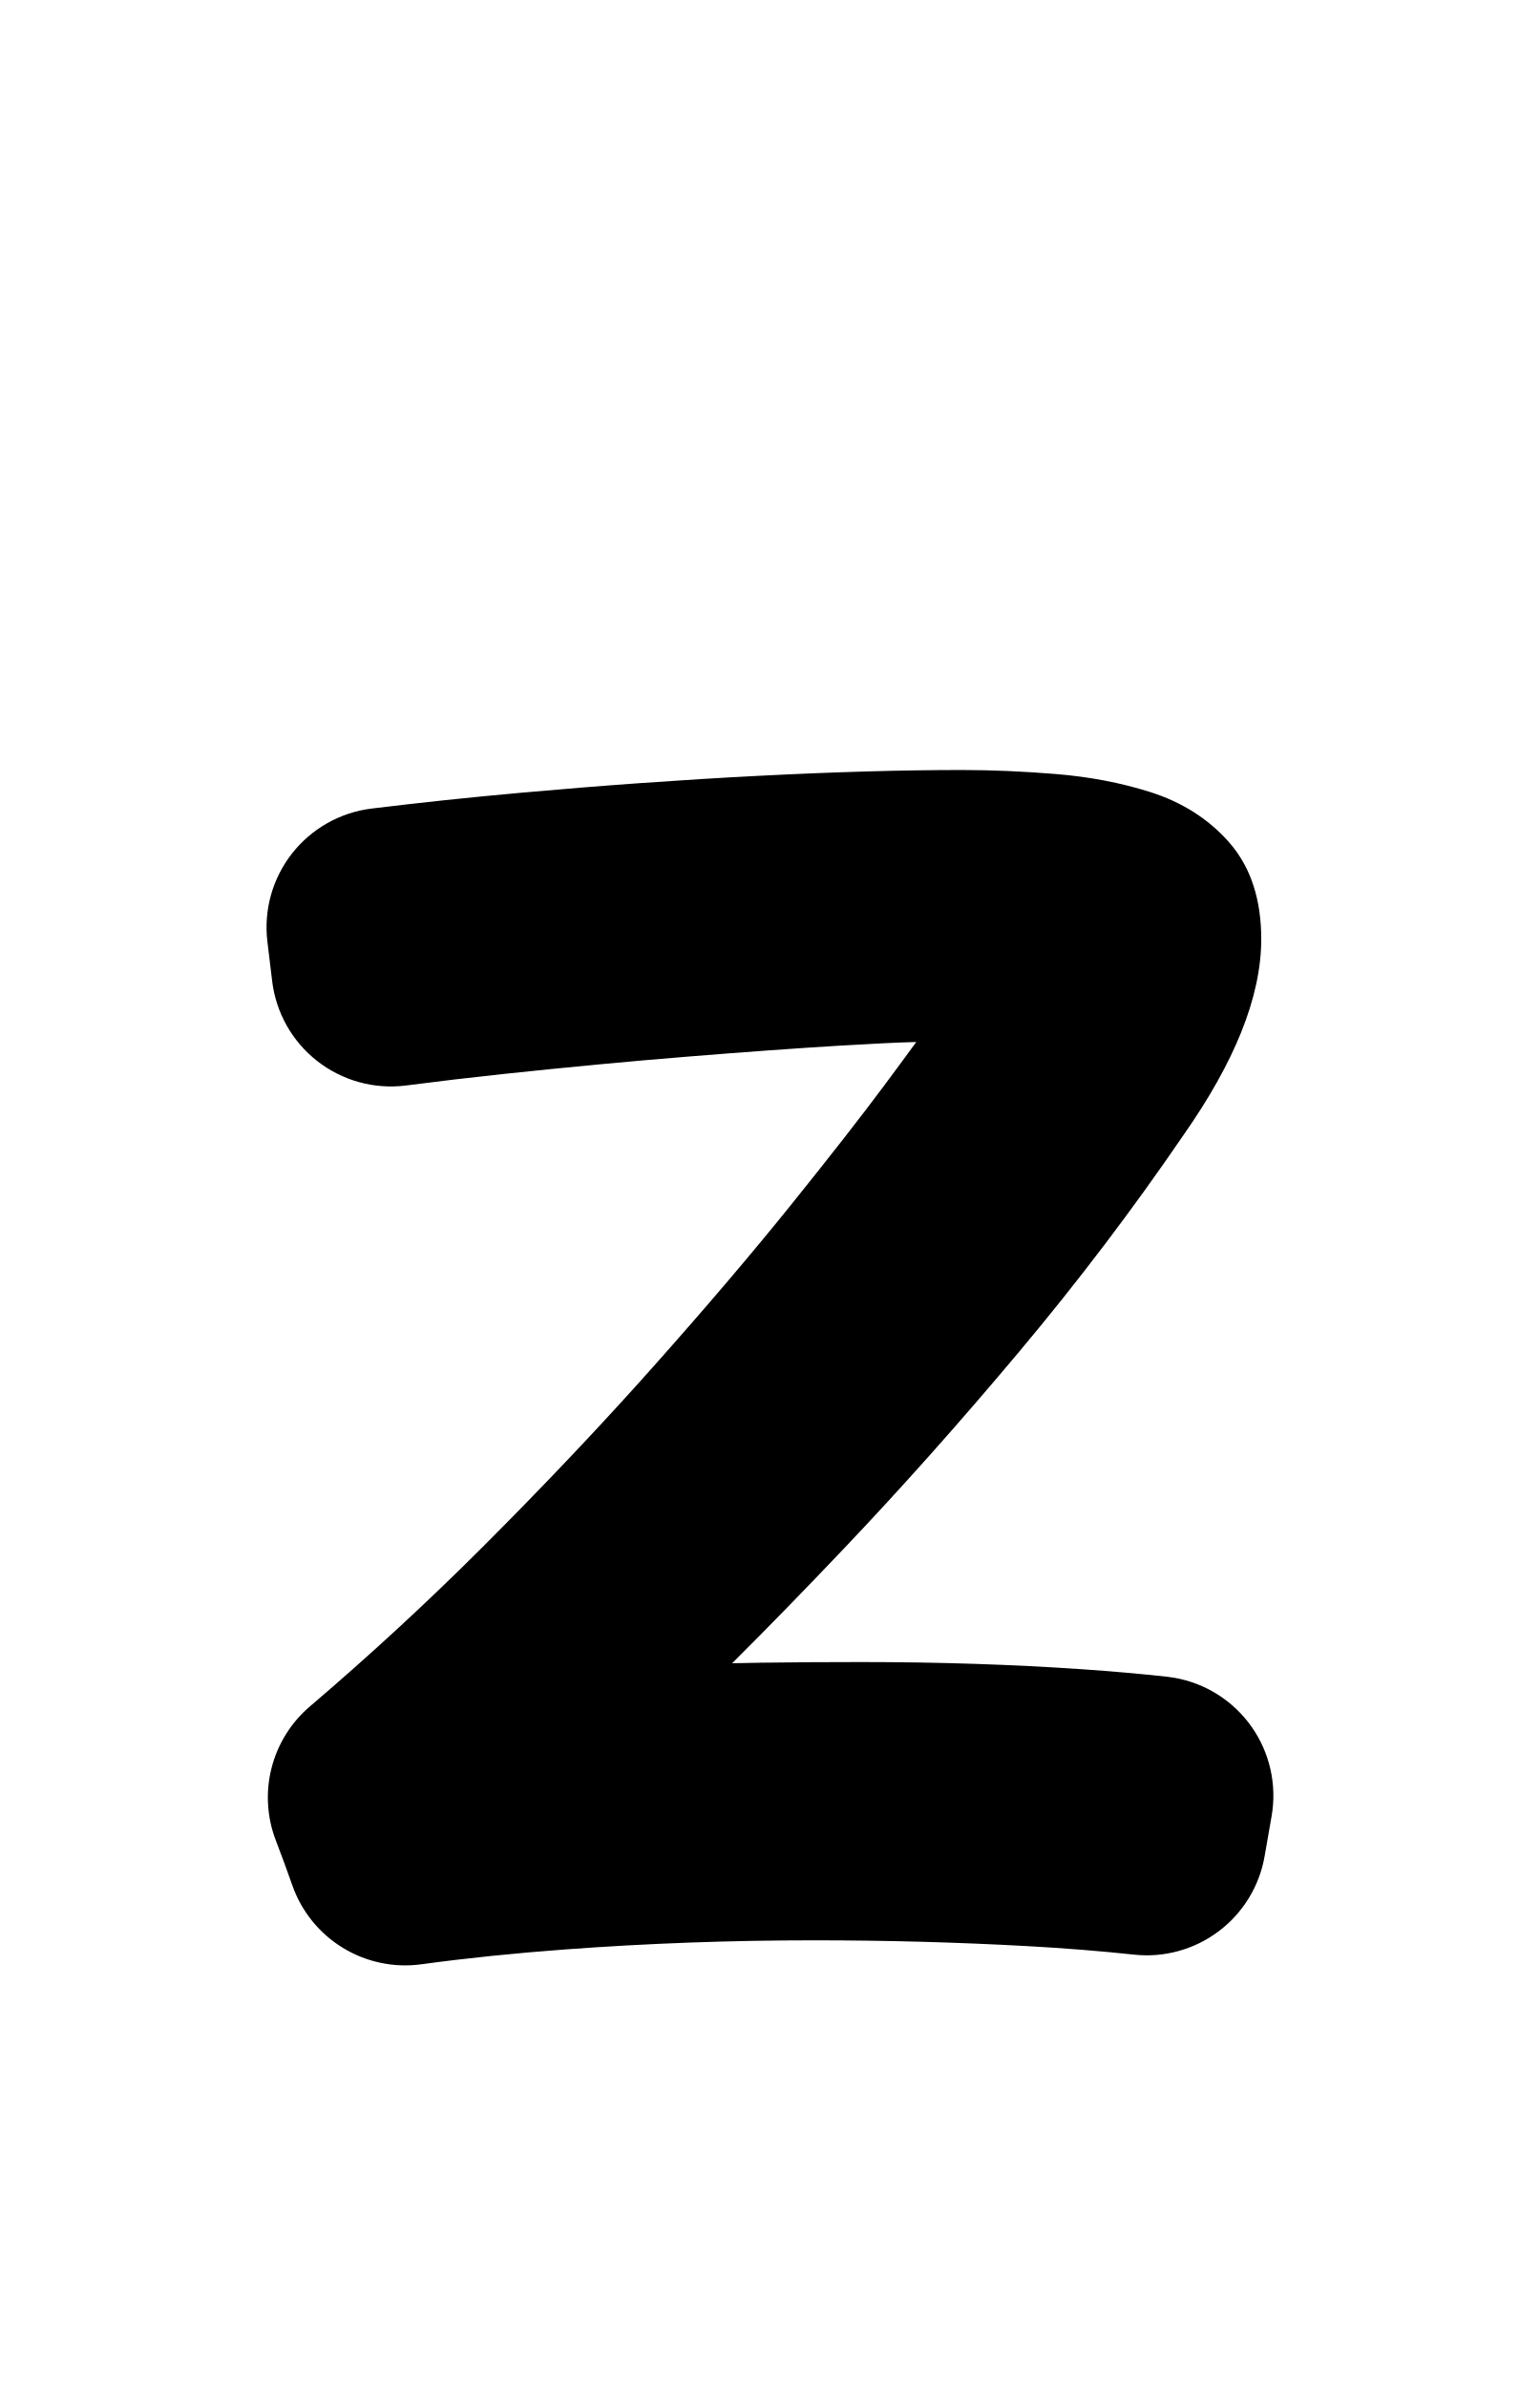
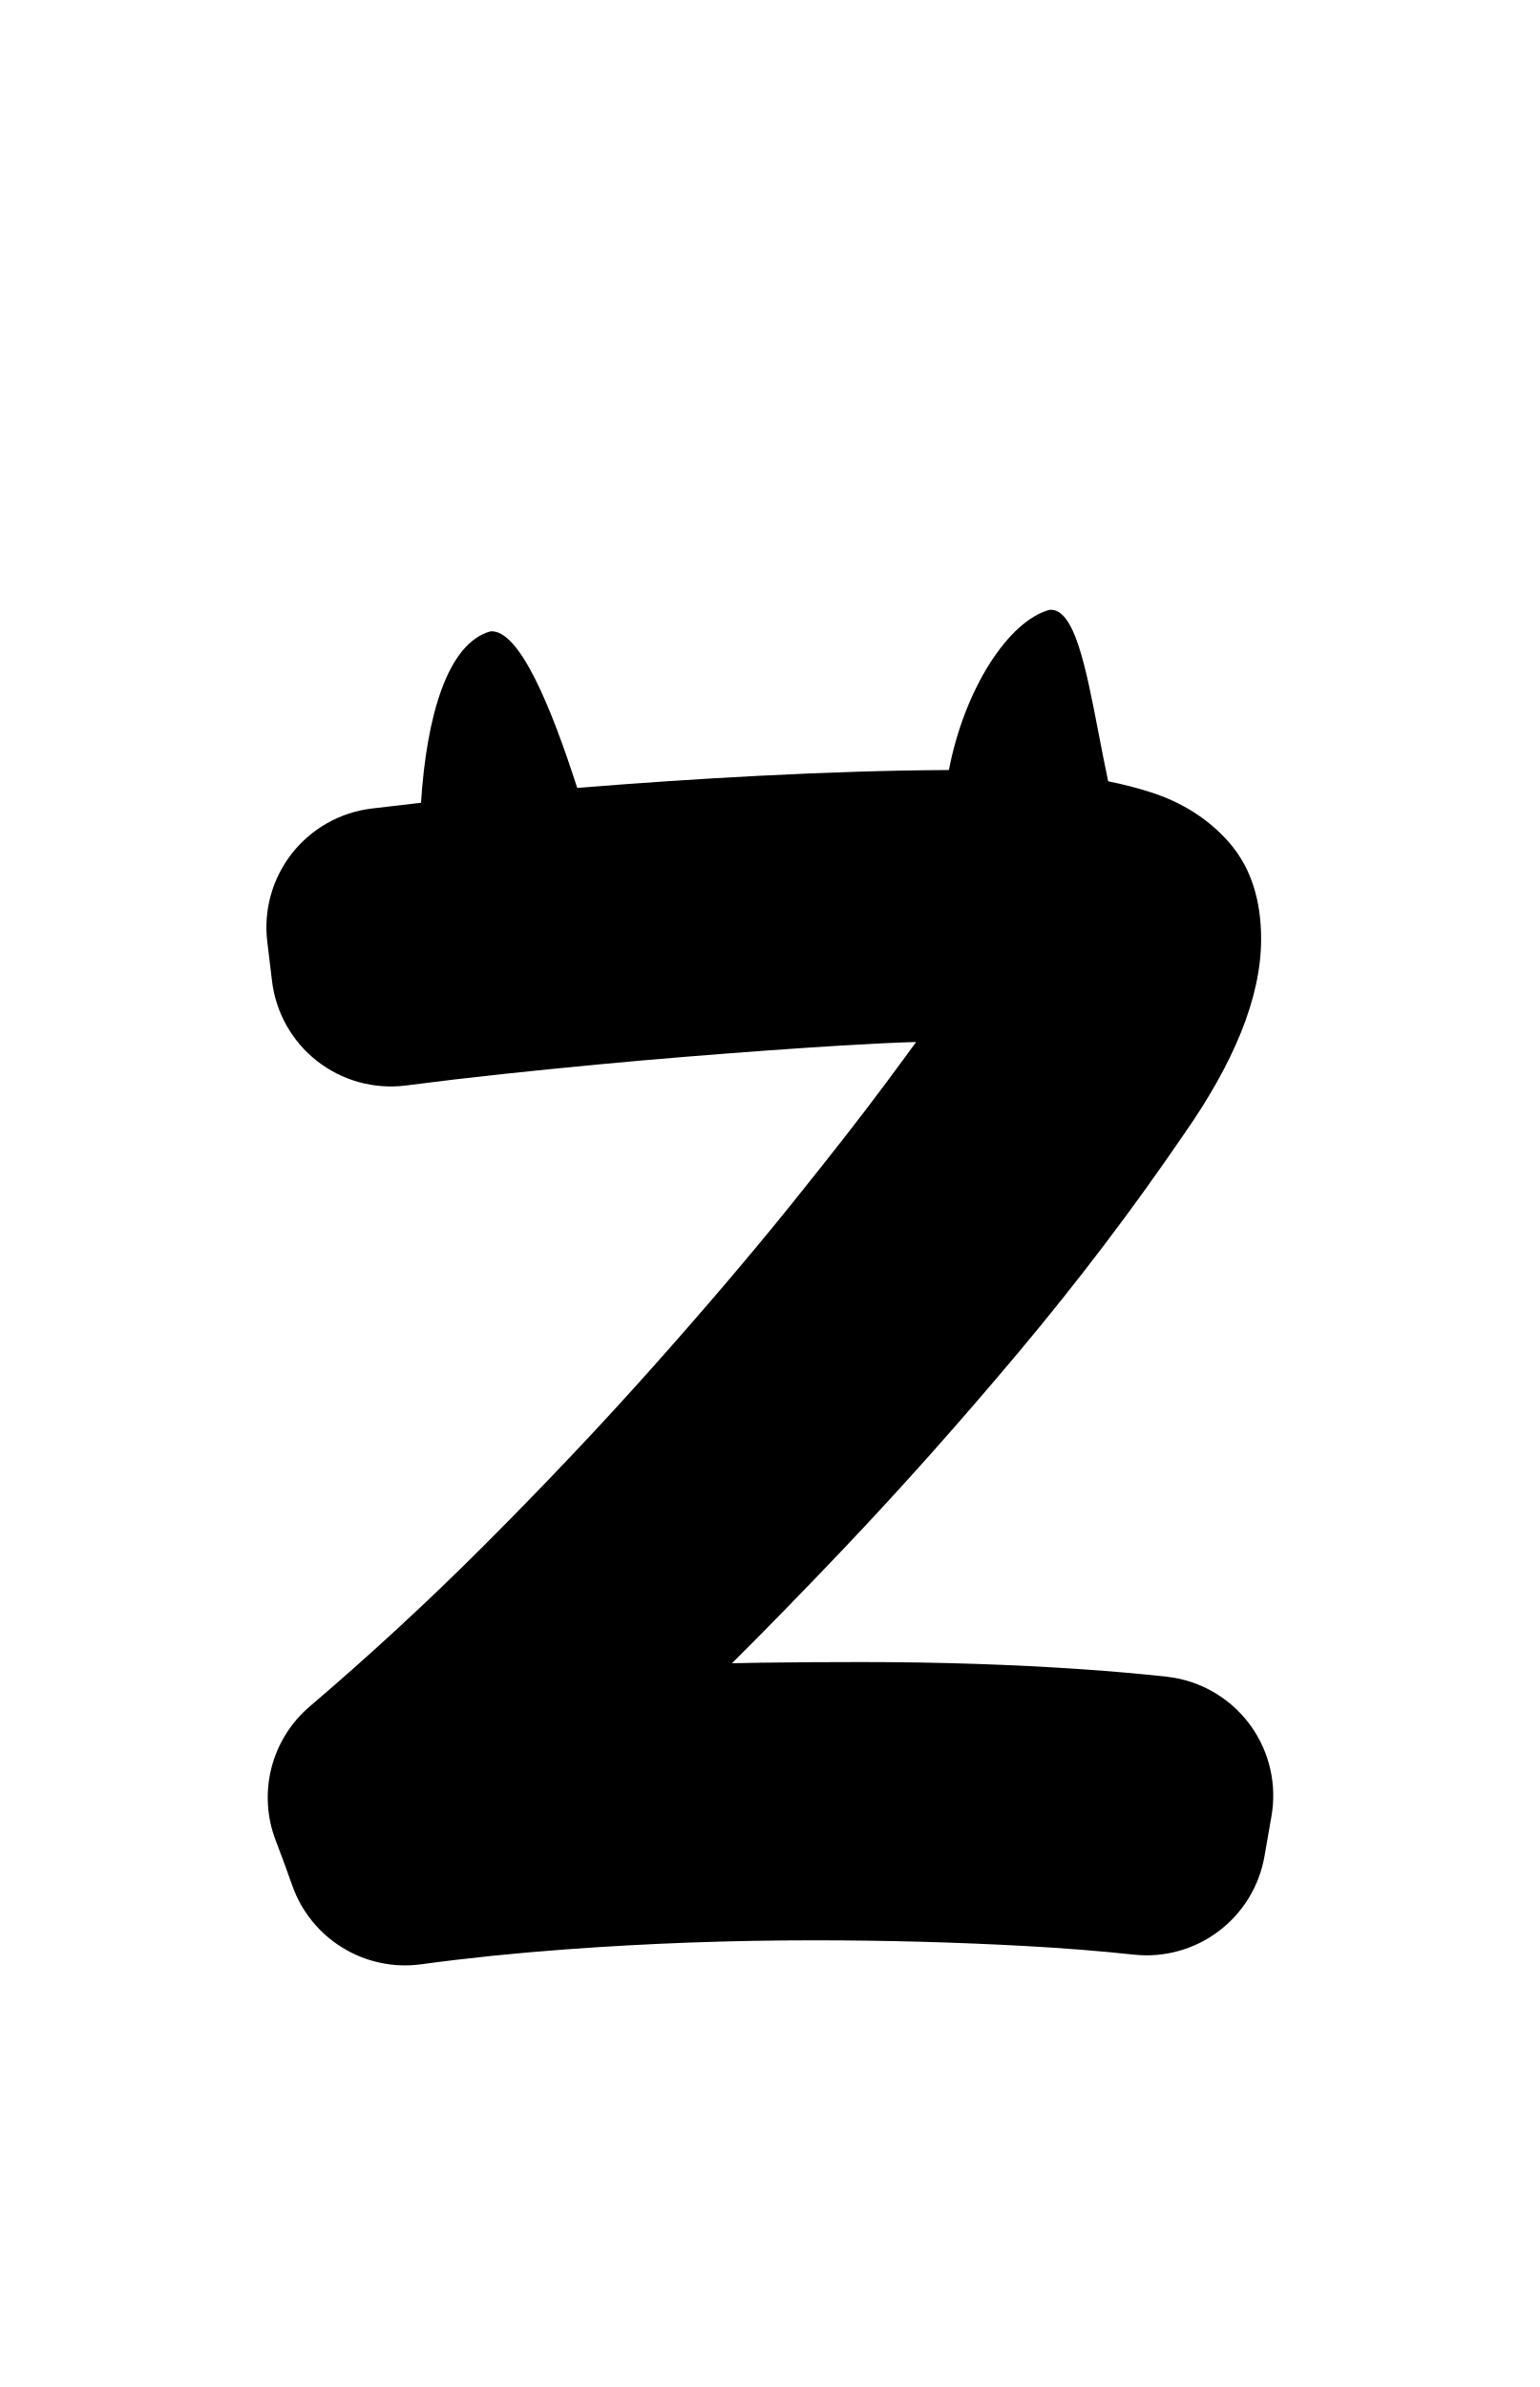
<svg xmlns="http://www.w3.org/2000/svg" viewBox="0 0 1000 1550">
  <g transform="translate(0 1200) scale(1 -1)">
-     <path d="M179.097 4.978Q184.744 -9.745 189.851 -24.282Q194.299 -36.945 202.737 -47.381Q211.175 -57.817 222.626 -64.817Q234.076 -71.817 247.212 -74.569Q260.347 -77.322 273.645 -75.508Q317.667 -69.503 367.691 -65.817Q447.288 -59.952 528.573 -59.952Q599.036 -59.952 667.388 -63.726Q703.506 -65.72 736.429 -69.243Q751.131 -70.816 765.383 -66.878Q779.635 -62.94 791.444 -54.042Q803.253 -45.143 810.967 -32.529Q818.682 -19.914 821.222 -5.348L825.76 20.669Q827.075 28.207 826.894 35.856Q826.713 43.505 825.043 50.972Q823.373 58.438 820.279 65.436Q817.184 72.433 812.784 78.693Q808.384 84.952 802.847 90.233Q797.31 95.513 790.85 99.612Q784.389 103.711 777.253 106.471Q770.117 109.231 762.58 110.546Q760.141 110.971 757.681 111.24Q731.796 114.073 702.831 116.064Q634.701 120.748 558.971 120.748Q525.926 120.748 494.15 120.324Q484.738 120.199 475.436 119.963Q509.671 154.061 547.994 194.4Q604.506 253.886 661.839 322.261Q719.373 390.876 768.819 463.34Q793.457 498.536 805.998 529.666Q819.043 562.046 819.043 590.229Q819.043 609.372 813.993 624.9Q811.724 631.877 808.455 638.085Q803.941 646.659 797.458 653.861Q777.568 675.959 746.891 685.698Q718.462 694.723 685.305 697.412Q653.382 700.0 624.833 700.0Q566.136 700.0 491.819 696.178Q417.613 692.362 337.494 685.155Q288.707 680.767 241.327 674.966Q233.741 674.037 226.482 671.647Q219.222 669.258 212.568 665.5Q205.913 661.741 200.118 656.758Q194.323 651.775 189.611 645.758Q184.898 639.741 181.448 632.921Q177.999 626.101 175.944 618.74Q173.89 611.378 173.309 603.758Q172.729 596.137 173.645 588.549L176.742 562.887Q177.659 555.291 180.04 548.02Q182.421 540.749 186.175 534.082Q189.928 527.415 194.911 521.608Q199.893 515.801 205.913 511.078Q211.932 506.355 218.758 502.898Q225.583 499.44 232.952 497.38Q240.32 495.32 247.949 494.737Q255.578 494.154 263.175 495.071Q263.531 495.114 263.892 495.161Q294.532 499.149 326.021 502.508Q389.137 509.24 446.339 513.867Q503.582 518.497 545.627 521.019Q577.443 522.928 595.013 523.381Q587.8 513.428 574.548 495.599Q551.523 464.62 513.309 417.166Q475.149 369.781 424.339 312.673Q373.581 255.622 313.555 195.596Q260.21 142.251 201.199 91.888Q192.037 84.069 185.674 73.843Q179.31 63.617 176.341 51.944Q173.373 40.271 174.079 28.248Q174.784 16.224 179.097 4.978Z" />
+     <path d="M179.013 4.978Q184.66 -9.745 189.767 -24.282Q194.214 -36.945 202.653 -47.381Q211.091 -57.817 222.541 -64.817Q233.992 -71.817 247.127 -74.569Q260.263 -77.322 273.56 -75.508Q317.583 -69.503 367.606 -65.817Q447.204 -59.952 528.488 -59.952Q598.951 -59.952 667.304 -63.726Q703.421 -65.72 736.344 -69.243Q751.047 -70.816 765.299 -66.878Q779.551 -62.94 791.36 -54.042Q803.169 -45.143 810.883 -32.529Q818.597 -19.914 821.138 -5.348L825.676 20.669Q826.991 28.207 826.81 35.856Q826.628 43.505 824.959 50.972Q823.289 58.438 820.194 65.436Q817.1 72.433 812.7 78.693Q808.299 84.952 802.763 90.233Q797.226 95.513 790.766 99.612Q784.305 103.711 777.169 106.471Q770.033 109.231 762.495 110.546Q760.057 110.971 757.597 111.24Q731.712 114.073 702.747 116.064Q634.617 120.748 558.886 120.748Q525.842 120.748 494.065 120.324Q484.654 120.199 475.352 119.963Q509.587 154.061 547.909 194.4Q604.421 253.886 661.755 322.261Q719.289 390.876 768.735 463.34Q793.372 498.536 805.914 529.666Q818.959 562.046 818.959 590.229Q818.959 609.372 813.909 624.9Q811.64 631.877 808.371 638.085Q803.856 646.659 797.374 653.861Q777.484 675.959 746.807 685.698Q733.723 689.852 719.637 692.663C717.429 702.998 715.404 713.512 713.432 723.747C705.069 767.16 697.672 805.562 681.412 804.0C654.568 796.53 626.233 752.233 616.2 699.98Q560.691 699.724 491.734 696.178Q435.014 693.261 374.84 688.363C358.33 739.643 337.318 791.816 318.42 790.0C290.34 782.187 276.935 734.08 273.399 678.722Q257.24 676.924 241.243 674.966Q233.657 674.037 226.398 671.647Q219.138 669.258 212.483 665.5Q205.828 661.741 200.034 656.758Q194.239 651.775 189.526 645.758Q184.814 639.741 181.364 632.921Q177.915 626.101 175.86 618.74Q173.806 611.378 173.225 603.758Q172.645 596.137 173.56 588.549L176.658 562.887Q177.574 555.291 179.955 548.02Q182.337 540.749 186.09 534.082Q189.844 527.415 194.827 521.608Q199.809 515.801 205.829 511.078Q211.848 506.355 218.673 502.898Q225.499 499.44 232.867 497.38Q240.236 495.32 247.865 494.737Q255.494 494.154 263.09 495.071Q263.446 495.114 263.808 495.161Q294.447 499.149 325.937 502.508Q389.053 509.24 446.255 513.867Q503.498 518.497 545.543 521.019Q577.358 522.928 594.928 523.381Q587.716 513.428 574.464 495.599Q551.439 464.62 513.224 417.166Q475.065 369.781 424.255 312.673Q373.497 255.622 313.471 195.596Q260.126 142.251 201.114 91.888Q191.953 84.069 185.589 73.843Q179.226 63.617 176.257 51.944Q173.289 40.271 173.994 28.248Q174.7 16.224 179.013 4.978Z" />
  </g>
</svg>
